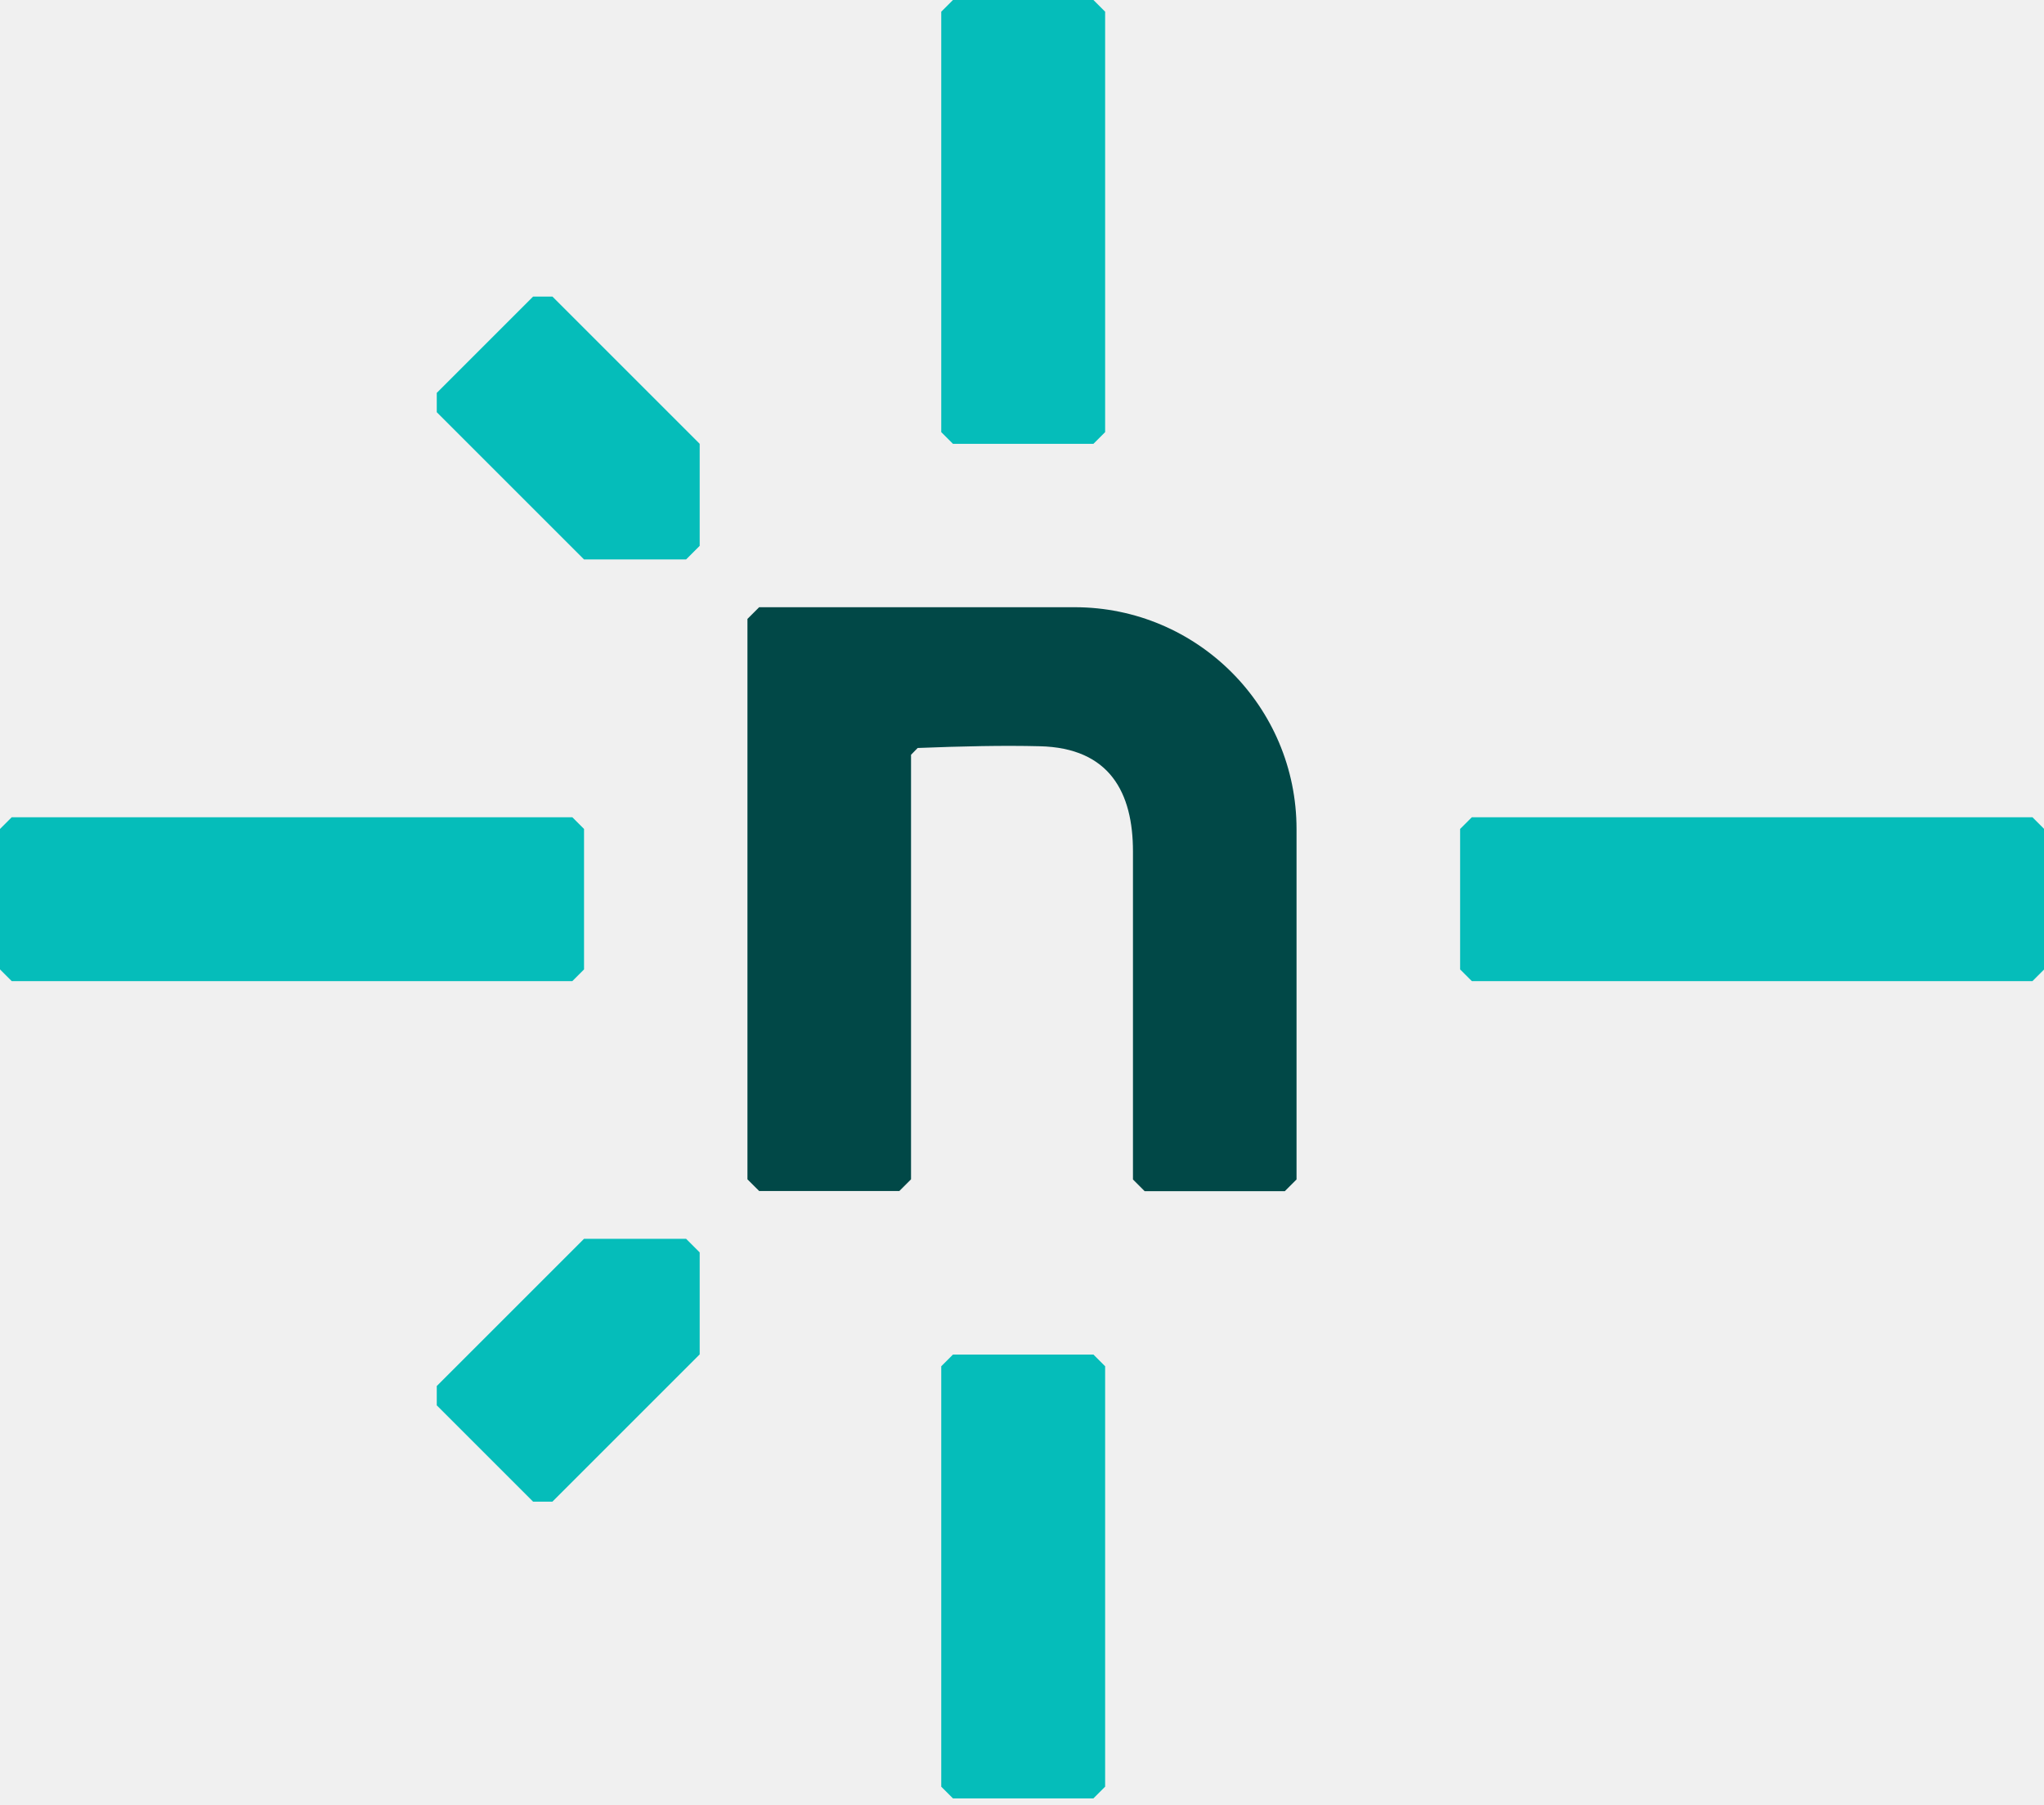
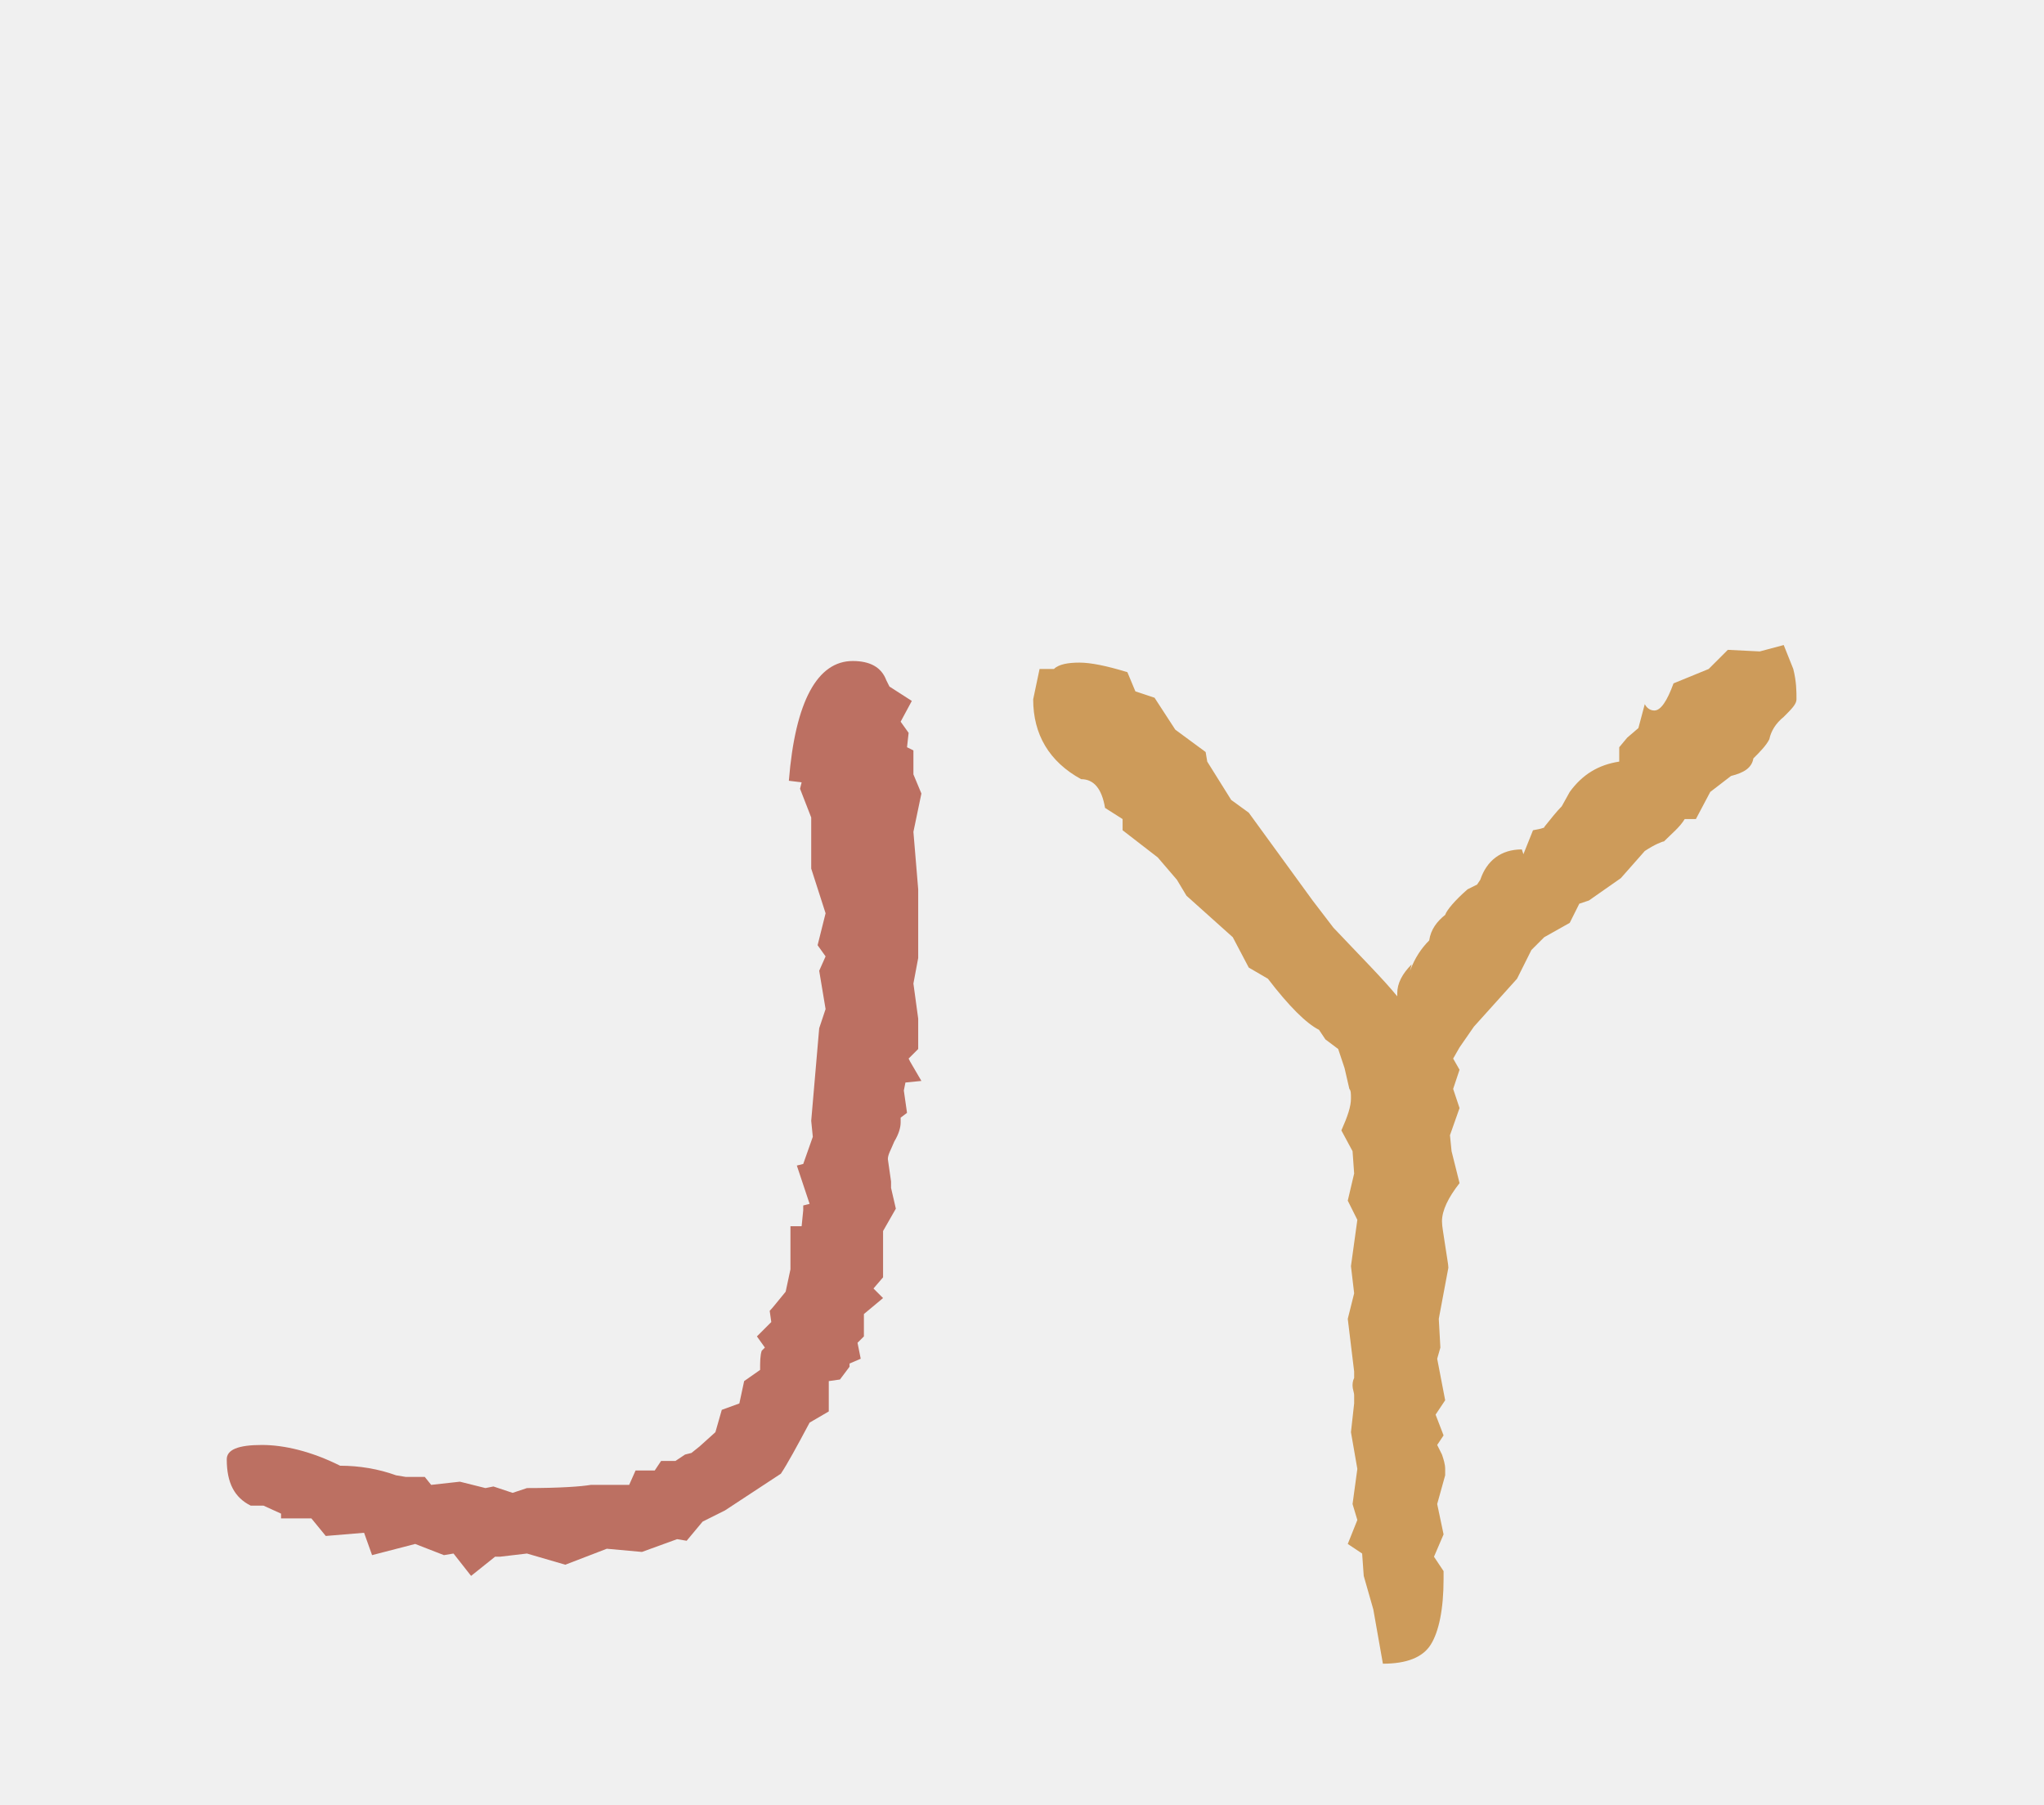
- <svg xmlns="http://www.w3.org/2000/svg" width="128" height="113" viewBox="0 0 128 113" fill="none">
-   <g clip-path="url(#clip0_236_138)">
-     <path d="M34.593 94.051H33.384L27.351 88.018V86.809L36.574 77.587H42.964L43.816 78.439V84.828L34.593 94.051Z" fill="#05BDBA" />
-     <path d="M27.351 25.816V24.607L33.384 18.574H34.593L43.816 27.797V34.187L42.964 35.039H36.574L27.351 25.816Z" fill="#05BDBA" />
-     <path d="M80.459 74.605H71.682L70.949 73.872V53.326C70.949 49.67 69.513 46.837 65.105 46.738C62.836 46.679 60.24 46.738 57.467 46.847L57.051 47.273V73.862L56.318 74.595H47.541L46.807 73.862V38.764L47.541 38.031H67.294C74.971 38.031 81.192 44.252 81.192 51.929V73.872L80.459 74.605Z" fill="#014847" />
-     <path d="M35.841 61.449H0.733L0 60.716V51.919L0.733 51.186H35.841L36.574 51.919V60.716L35.841 61.449Z" fill="#05BDBA" />
-     <path d="M127.277 61.449H92.169L91.436 60.716V51.919L92.169 51.186H127.277L128.01 51.919V60.716L127.277 61.449Z" fill="#05BDBA" />
-     <path d="M58.943 27.064V0.733L59.676 0H68.473L69.206 0.733V27.064L68.473 27.797H59.676L58.943 27.064Z" fill="#05BDBA" />
-     <path d="M58.943 111.902V85.571L59.676 84.838H68.473L69.206 85.571V111.902L68.473 112.635H59.676L58.943 111.902Z" fill="#05BDBA" />
-   </g>
-   <defs>
-     <clipPath id="clip0_236_138">
-       <rect width="128" height="112.635" fill="white" />
-     </clipPath>
-   </defs>
+ <svg xmlns="http://www.w3.org/2000/svg" version="1.1" id="Layer_1" x="0px" y="0px" viewBox="0 0 128 113" style="enable-background:new 0 0 128 113;" xml:space="preserve">
+   <style type="text/css">
+ 	.st0{fill:#BC7062;}
+ 	.st1{fill:#CD9B5A;}
+ </style>
+   <path class="st0" d="M57.7,67.7l-1,0.1l-0.1,0.5l0.2,1.4l-0.4,0.3v0.3c0,0.3-0.1,0.7-0.4,1.2c-0.2,0.5-0.4,0.8-0.4,1.1l0.2,1.4v0.4  l0.3,1.3l-0.8,1.4v0.3v1V80l-0.6,0.7l0.6,0.6l-1.2,1v1.4l-0.4,0.4l0.2,1l-0.7,0.3v0.2l-0.6,0.8l-0.7,0.1v1.9l-1.2,0.7  c-0.8,1.5-1.4,2.6-1.8,3.2l-3.5,2.3l-1.4,0.7L43,96.5l-0.6-0.1l-2.2,0.8L38,97L35.4,98L33,97.3l-1.7,0.2L31,97.5l-1.5,1.2l-1.1-1.4  l-0.6,0.1L26,96.7l-2.7,0.7l-0.5-1.4l-2.4,0.2l-0.9-1.1h-1.9v-0.3l-1.1-0.5h-0.8c-1-0.5-1.5-1.4-1.5-2.9c0-0.6,0.7-0.9,2.2-0.9  c1.4,0,3.1,0.4,4.9,1.3c1.2,0,2.4,0.2,3.5,0.6l0.6,0.1h1.2L27,93l1.8-0.2l1.6,0.4l0.5-0.1l1.2,0.4l0.9-0.3c2.1,0,3.4-0.1,4-0.2h2.4  l0.4-0.9H41l0.4-0.6h0.9l0.6-0.4l0.4-0.1l0.5-0.4l1-0.9l0.4-1.4l1.1-0.4l0.3-1.4l1-0.7c0-0.5,0-0.9,0.1-1.2l0.2-0.2l-0.5-0.7  l0.9-0.9l-0.1-0.7c0.2-0.2,0.5-0.6,1-1.2l0.3-1.4v-2.7h0.7l0.1-1v-0.3l0.4-0.1L49.9,73l0.4-0.1l0.6-1.7l-0.1-1l0.5-5.8l0.4-1.2  l-0.4-2.4l0.4-0.9l-0.5-0.7l0.5-2l-0.9-2.8l0-3.2l-0.7-1.8l0.1-0.4l-0.8-0.1c0.4-5,1.8-7.5,4-7.5c1.1,0,1.8,0.4,2.1,1.2l0.2,0.4  l1.4,0.9l-0.7,1.3l0.5,0.7l-0.1,0.9l0.4,0.2v1.5l0.5,1.2l-0.5,2.4l0.3,3.6v1.1v3.2l-0.3,1.6l0.3,2.2v0.5v1.4l-0.6,0.6l0.1,0.2  L57.7,67.7z" />
+   <path class="st1" d="M112.5,43.8c0,0.3-0.3,0.6-0.8,1.1c-0.5,0.4-0.8,0.9-0.9,1.4c-0.2,0.4-0.6,0.8-1,1.2c-0.1,0.6-0.6,0.9-1.4,1.1  l-1.3,1l-0.9,1.7h-0.7c-0.3,0.5-0.8,0.9-1.3,1.4c-0.1,0-0.6,0.2-1.2,0.6l-1.5,1.7l-2,1.4l-0.6,0.2l-0.6,1.2l-1.6,0.9l-0.8,0.8  L95,61.3l-2.7,3l-0.9,1.3l-0.4,0.7l0.4,0.7L91,68.2l0.4,1.2l-0.6,1.7l0.1,1l0.5,2c-0.7,0.9-1.1,1.7-1.1,2.4c0,0.3,0.1,0.8,0.2,1.5  c0.1,0.7,0.2,1.2,0.2,1.4l-0.6,3.2l0.1,1.8L90,85.1l0.5,2.6l-0.6,0.9l0.5,1.3L90,90.5l0.3,0.6c0.1,0.3,0.2,0.6,0.2,0.9v0.4L90,94.2  l0.4,1.9l-0.6,1.4l0.6,0.9v0.5c0,1.9-0.3,3.3-0.8,4.1s-1.5,1.2-3,1.2l-0.6-3.4l-0.6-2.1l-0.1-1.4l-0.9-0.6l0.6-1.5l-0.3-1L85,92  l-0.4-2.3l0.2-1.8c0-0.1,0-0.3,0-0.5c0-0.2-0.1-0.4-0.1-0.6c0-0.1,0-0.3,0.1-0.5c0-0.2,0-0.3,0-0.4l-0.4-3.3l0.4-1.6l-0.2-1.7  l0.4-2.9l-0.6-1.2l0.4-1.7l-0.1-1.4L84,70.8c0.4-0.9,0.6-1.5,0.6-2c0-0.3,0-0.5-0.1-0.6l-0.3-1.3l-0.4-1.2L83,65.1l-0.4-0.6  c-0.8-0.4-1.9-1.5-3.2-3.2l-1.2-0.7l-1-1.9l-2.9-2.6l-0.6-1l-1.2-1.4l-2.2-1.7v-0.7l-1.1-0.7c-0.2-1.2-0.7-1.8-1.5-1.8  c-2-1.1-3-2.8-3-5l0.4-1.9H66c0.3-0.3,0.9-0.4,1.6-0.4s1.7,0.2,3,0.6l0.5,1.2l1.2,0.4l1.3,2l1.9,1.4l0.1,0.6l1.5,2.4l1.1,0.8l4,5.5  l1.3,1.7c1.7,1.8,3.1,3.2,4,4.3v-0.2c0-0.6,0.3-1.2,0.9-1.8l-0.1,0.4c0.3-0.8,0.7-1.4,1.2-1.9c0.1-0.7,0.5-1.2,1-1.6  c0.1-0.3,0.6-0.9,1.4-1.6l0.6-0.3l0.2-0.3c0.4-1.2,1.3-1.9,2.6-1.9l0.1,0.3L96,52c0.6-0.1,0.8-0.2,0.7-0.2c0.4-0.5,0.8-1,1.1-1.3  l0.5-0.9c0.8-1.1,1.8-1.7,3.1-1.9v-0.9l0.5-0.6l0.7-0.6l0.4-1.5c0.1,0.2,0.3,0.4,0.6,0.4c0.4,0,0.8-0.6,1.2-1.7l2.2-0.9l1.2-1.2  l2,0.1l1.5-0.4l0.6,1.5C112.5,42.7,112.5,43.3,112.5,43.8z" />
</svg>
